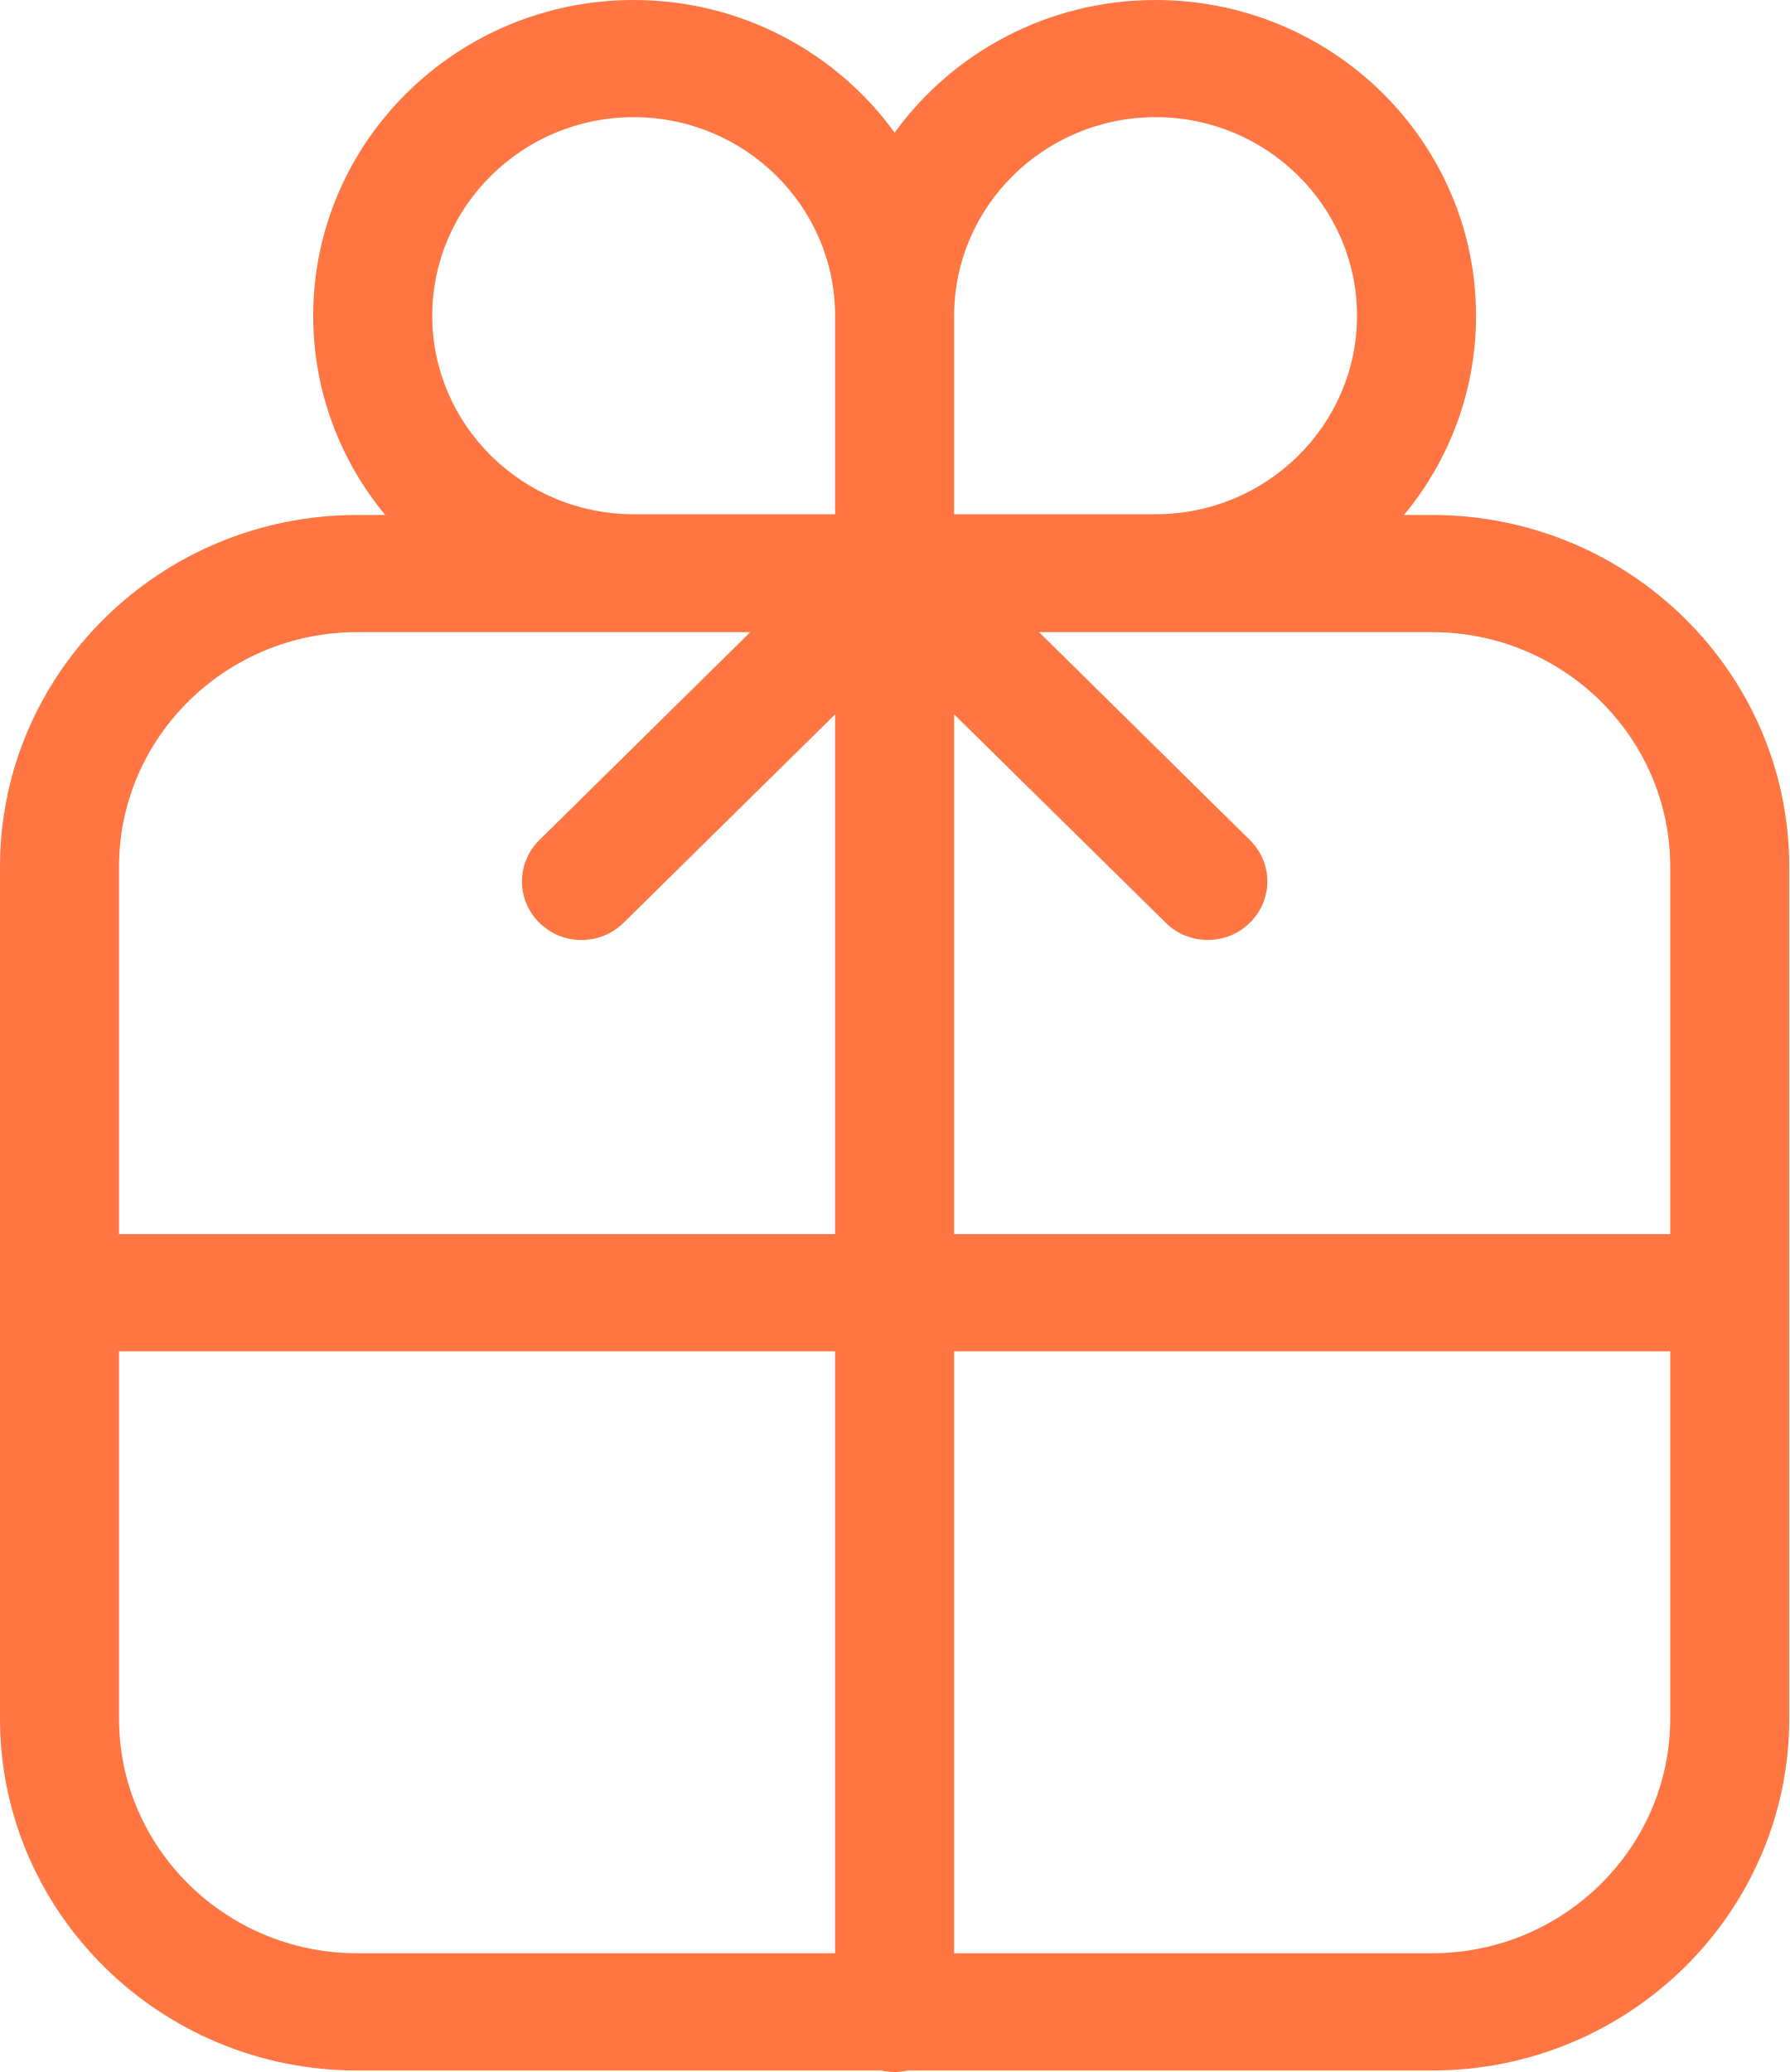
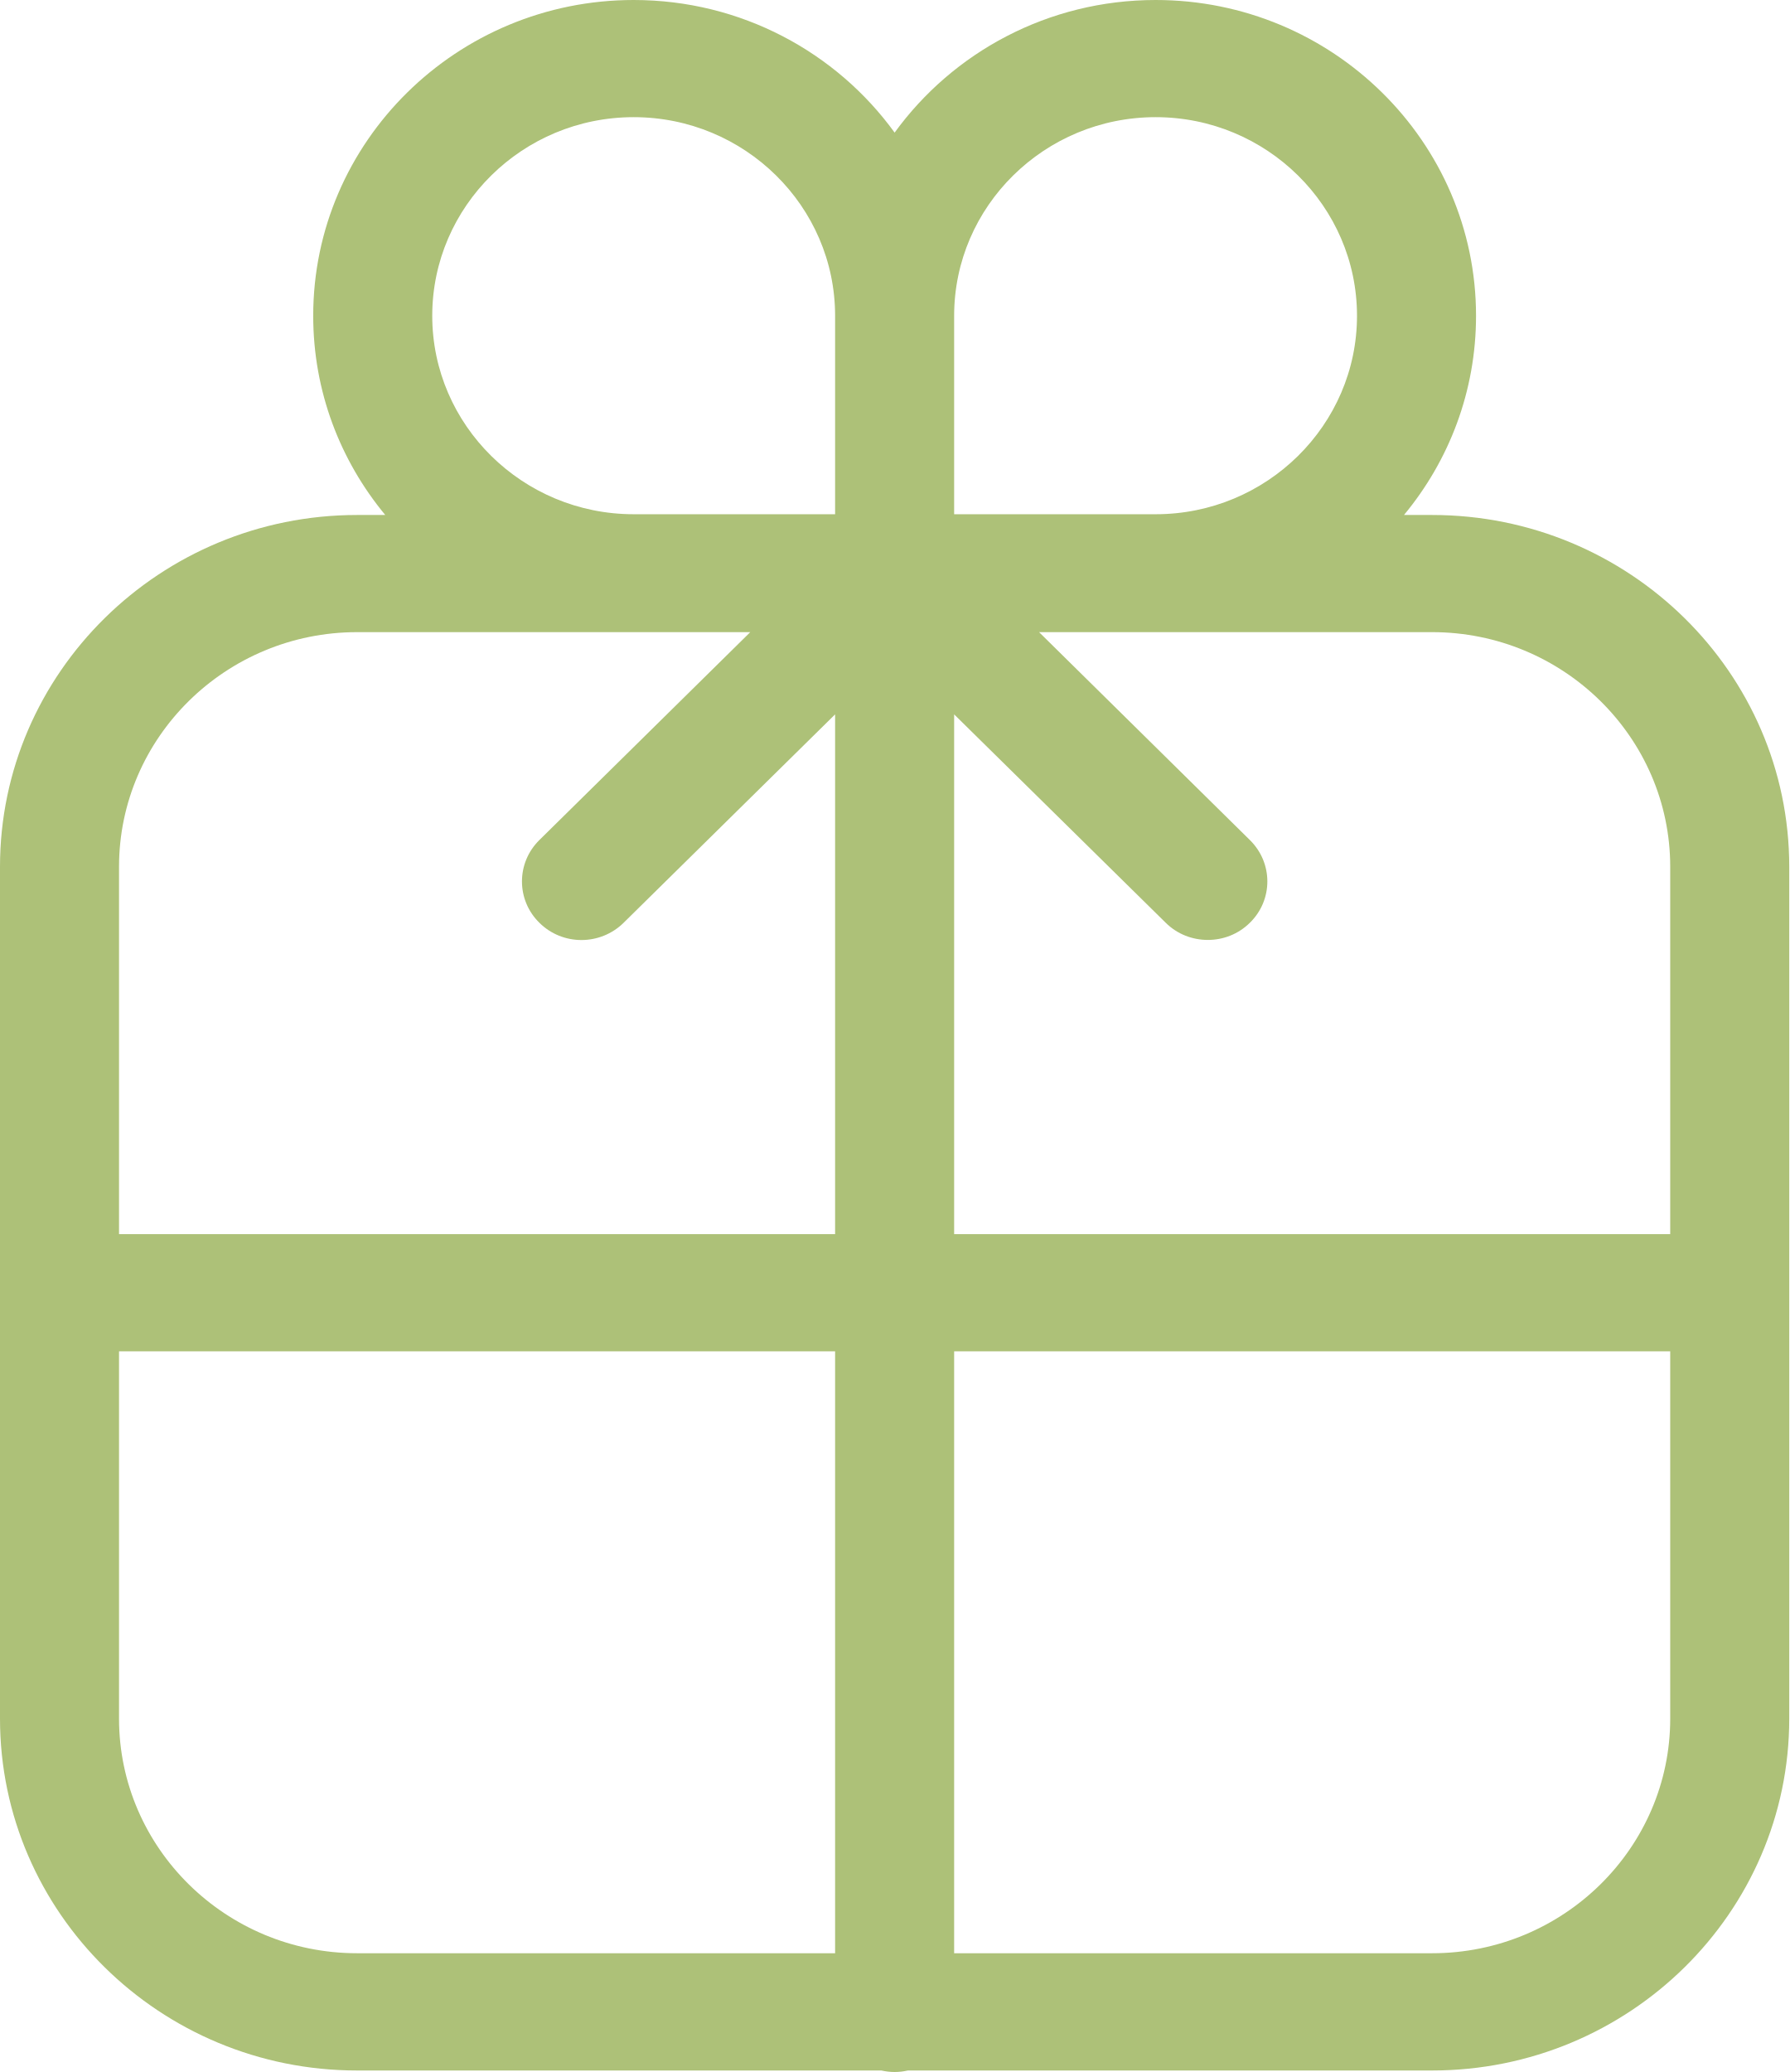
<svg xmlns="http://www.w3.org/2000/svg" width="19" height="22" viewBox="0 0 19 22" fill="none">
-   <path fill-rule="evenodd" clip-rule="evenodd" d="M17.736 13.104H10.132V7.585L12.379 9.798C12.502 9.92 12.664 9.98 12.826 9.98C12.987 9.98 13.149 9.92 13.272 9.798C13.52 9.556 13.52 9.162 13.272 8.919L11.034 6.712H15.208C16.601 6.712 17.736 7.83 17.736 9.203V13.104ZM17.736 18.248C17.736 19.621 16.601 20.739 15.208 20.739H10.132V14.348H17.736V18.248ZM10.132 3.353C10.132 2.19 11.092 1.244 12.272 1.244C13.45 1.244 14.41 2.19 14.41 3.353C14.41 4.514 13.45 5.46 12.272 5.46H10.132V3.353ZM8.868 5.46H6.729C5.55 5.46 4.59 4.514 4.59 3.353C4.59 2.19 5.55 1.244 6.729 1.244C7.908 1.244 8.868 2.19 8.868 3.353V5.46ZM8.868 13.104H1.264V9.203C1.264 7.83 2.399 6.712 3.792 6.712H7.967L5.728 8.919C5.481 9.162 5.481 9.556 5.728 9.798C5.974 10.042 6.374 10.042 6.622 9.798L8.868 7.585V13.104ZM8.868 20.739H3.792C2.399 20.739 1.264 19.621 1.264 18.248V14.348H8.868V20.739ZM15.208 5.468H14.909C15.388 4.89 15.674 4.154 15.674 3.353C15.674 1.504 14.148 0 12.272 0C11.13 0 10.118 0.556 9.5 1.408C8.883 0.556 7.87 0 6.729 0C4.852 0 3.326 1.504 3.326 3.353C3.326 4.154 3.612 4.89 4.091 5.468H3.792C1.701 5.468 0 7.143 0 9.203V18.248C0 20.308 1.701 21.984 3.792 21.984H9.359C9.404 21.994 9.452 22 9.5 22C9.55 22 9.596 21.994 9.641 21.984H15.208C17.299 21.984 19 20.308 19 18.248V9.203C19 7.143 17.299 5.468 15.208 5.468Z" fill="#FF7643" />
+   <path fill-rule="evenodd" clip-rule="evenodd" d="M17.736 13.104H10.132V7.585L12.379 9.798C12.502 9.92 12.664 9.98 12.826 9.98C12.987 9.98 13.149 9.92 13.272 9.798C13.52 9.556 13.52 9.162 13.272 8.919L11.034 6.712H15.208C16.601 6.712 17.736 7.83 17.736 9.203V13.104ZM17.736 18.248C17.736 19.621 16.601 20.739 15.208 20.739H10.132V14.348H17.736V18.248ZM10.132 3.353C10.132 2.19 11.092 1.244 12.272 1.244C13.45 1.244 14.41 2.19 14.41 3.353C14.41 4.514 13.45 5.46 12.272 5.46H10.132V3.353ZM8.868 5.46H6.729C5.55 5.46 4.59 4.514 4.59 3.353C4.59 2.19 5.55 1.244 6.729 1.244C7.908 1.244 8.868 2.19 8.868 3.353V5.46ZM8.868 13.104H1.264V9.203C1.264 7.83 2.399 6.712 3.792 6.712H7.967L5.728 8.919C5.481 9.162 5.481 9.556 5.728 9.798C5.974 10.042 6.374 10.042 6.622 9.798L8.868 7.585V13.104ZM8.868 20.739H3.792C2.399 20.739 1.264 19.621 1.264 18.248V14.348H8.868V20.739ZM15.208 5.468H14.909C15.388 4.89 15.674 4.154 15.674 3.353C15.674 1.504 14.148 0 12.272 0C11.13 0 10.118 0.556 9.5 1.408C8.883 0.556 7.87 0 6.729 0C4.852 0 3.326 1.504 3.326 3.353C3.326 4.154 3.612 4.89 4.091 5.468H3.792C1.701 5.468 0 7.143 0 9.203V18.248C0 20.308 1.701 21.984 3.792 21.984H9.359C9.404 21.994 9.452 22 9.5 22C9.55 22 9.596 21.994 9.641 21.984H15.208C17.299 21.984 19 20.308 19 18.248V9.203C19 7.143 17.299 5.468 15.208 5.468Z" fill="#adc178" />
</svg>
